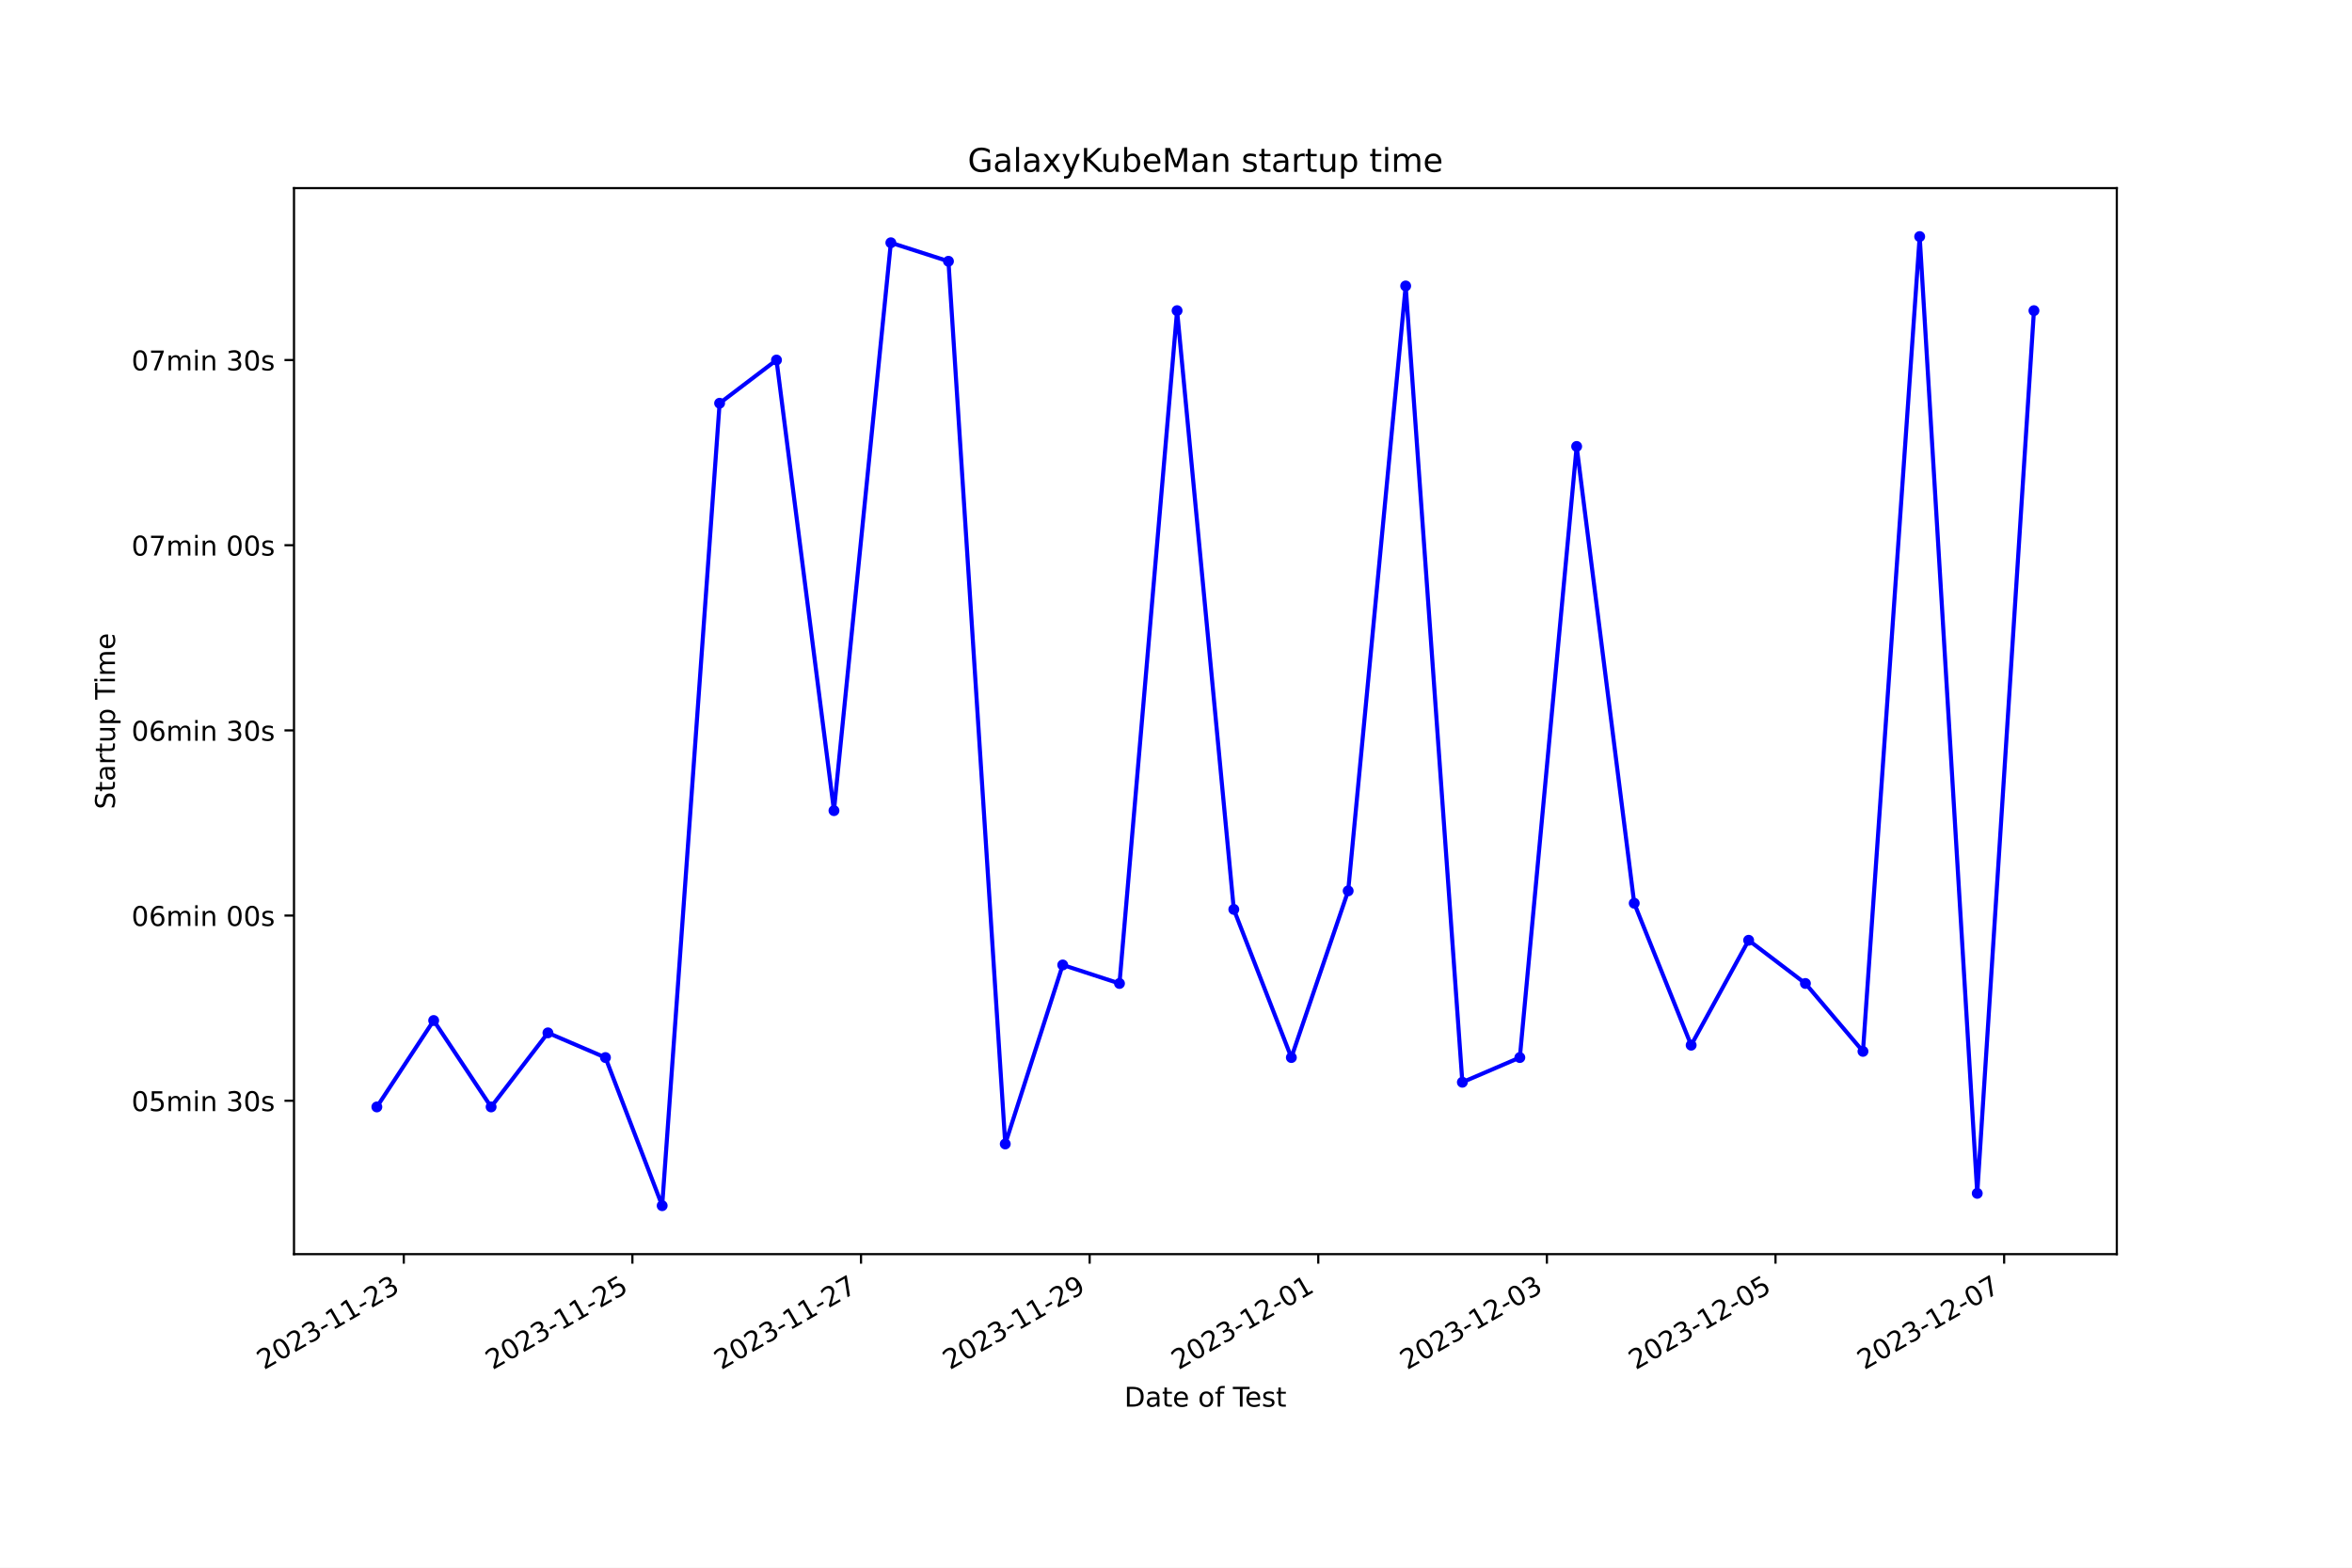
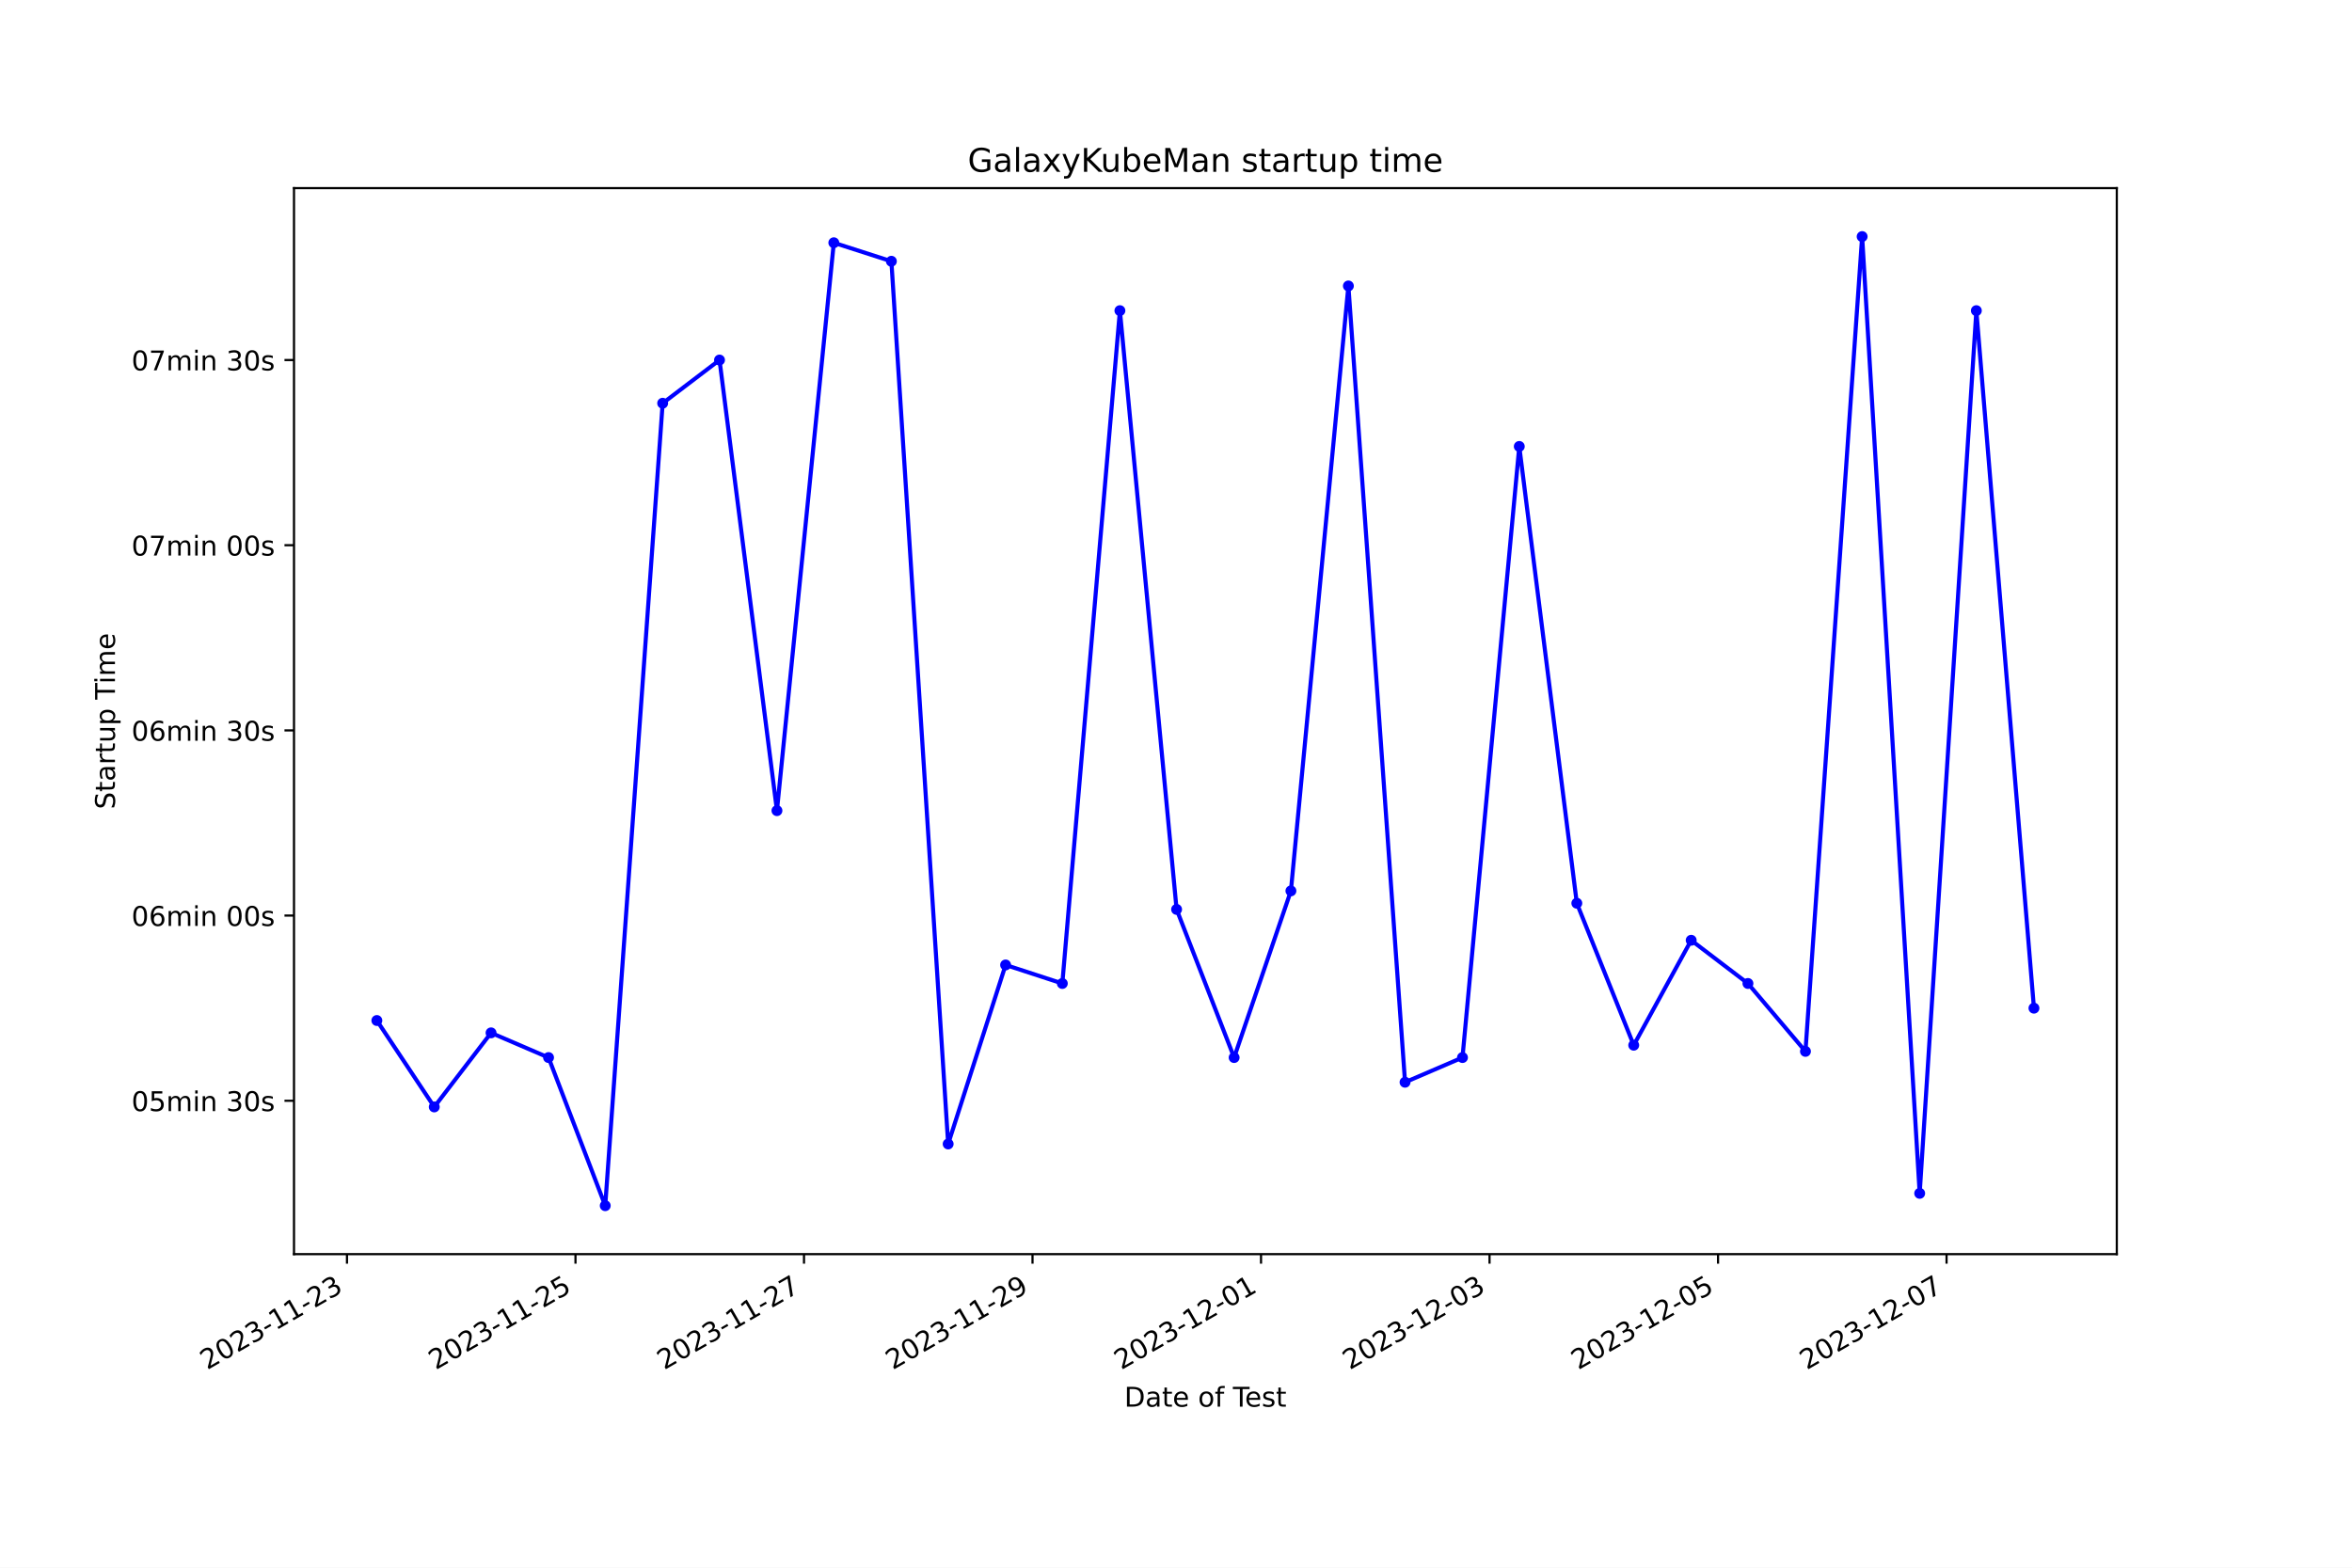
<svg xmlns="http://www.w3.org/2000/svg" xmlns:xlink="http://www.w3.org/1999/xlink" width="864pt" height="576pt" viewBox="0 0 864 576" version="1.1">
  <defs>
    <style type="text/css">*{stroke-linejoin: round; stroke-linecap: butt}</style>
  </defs>
  <g id="figure_1">
    <g id="patch_1">
      <path d="M 0 576  L 864 576  L 864 0  L 0 0  z " style="fill: #ffffff" />
    </g>
    <g id="axes_1">
      <g id="patch_2">
        <path d="M 108 460.8  L 777.6 460.8  L 777.6 69.12  L 108 69.12  z " style="fill: #ffffff" />
      </g>
      <g id="matplotlib.axis_1">
        <g id="xtick_1">
          <g id="line2d_1">
            <defs>
-               <path id="mdb46647ced" d="M 0 0  L 0 3.5  " style="stroke: #000000; stroke-width: 0.8" />
+               <path id="m0549fad47c" d="M 0 0  L 0 3.5  " style="stroke: #000000; stroke-width: 0.8" />
            </defs>
            <g>
-               <use xlink:href="#mdb46647ced" x="148.328" y="460.8" style="stroke: #000000; stroke-width: 0.8" />
+               <use xlink:href="#m0549fad47c" x="127.461" y="460.8" style="stroke: #000000; stroke-width: 0.8" />
            </g>
          </g>
          <g id="text_1">
-             <g transform="translate(96.95881 503.4383) rotate(-30) scale(0.1 -0.1)">
+             <g transform="translate(76.09164 503.4383) rotate(-30) scale(0.1 -0.1)">
              <defs>
                <path id="DejaVuSans-32" d="M 1228 531  L 3431 531  L 3431 0  L 469 0  L 469 531  Q 828 903 1448 1529  Q 2069 2156 2228 2338  Q 2531 2678 2651 2914  Q 2772 3150 2772 3378  Q 2772 3750 2511 3984  Q 2250 4219 1831 4219  Q 1534 4219 1204 4116  Q 875 4013 500 3803  L 500 4441  Q 881 4594 1212 4672  Q 1544 4750 1819 4750  Q 2544 4750 2975 4387  Q 3406 4025 3406 3419  Q 3406 3131 3298 2873  Q 3191 2616 2906 2266  Q 2828 2175 2409 1742  Q 1991 1309 1228 531  z " transform="scale(0.015625)" />
                <path id="DejaVuSans-30" d="M 2034 4250  Q 1547 4250 1301 3770  Q 1056 3291 1056 2328  Q 1056 1369 1301 889  Q 1547 409 2034 409  Q 2525 409 2770 889  Q 3016 1369 3016 2328  Q 3016 3291 2770 3770  Q 2525 4250 2034 4250  z M 2034 4750  Q 2819 4750 3233 4129  Q 3647 3509 3647 2328  Q 3647 1150 3233 529  Q 2819 -91 2034 -91  Q 1250 -91 836 529  Q 422 1150 422 2328  Q 422 3509 836 4129  Q 1250 4750 2034 4750  z " transform="scale(0.015625)" />
                <path id="DejaVuSans-33" d="M 2597 2516  Q 3050 2419 3304 2112  Q 3559 1806 3559 1356  Q 3559 666 3084 287  Q 2609 -91 1734 -91  Q 1441 -91 1130 -33  Q 819 25 488 141  L 488 750  Q 750 597 1062 519  Q 1375 441 1716 441  Q 2309 441 2620 675  Q 2931 909 2931 1356  Q 2931 1769 2642 2001  Q 2353 2234 1838 2234  L 1294 2234  L 1294 2753  L 1863 2753  Q 2328 2753 2575 2939  Q 2822 3125 2822 3475  Q 2822 3834 2567 4026  Q 2313 4219 1838 4219  Q 1578 4219 1281 4162  Q 984 4106 628 3988  L 628 4550  Q 988 4650 1302 4700  Q 1616 4750 1894 4750  Q 2613 4750 3031 4423  Q 3450 4097 3450 3541  Q 3450 3153 3228 2886  Q 3006 2619 2597 2516  z " transform="scale(0.015625)" />
                <path id="DejaVuSans-2d" d="M 313 2009  L 1997 2009  L 1997 1497  L 313 1497  L 313 2009  z " transform="scale(0.015625)" />
                <path id="DejaVuSans-31" d="M 794 531  L 1825 531  L 1825 4091  L 703 3866  L 703 4441  L 1819 4666  L 2450 4666  L 2450 531  L 3481 531  L 3481 0  L 794 0  L 794 531  z " transform="scale(0.015625)" />
              </defs>
              <use xlink:href="#DejaVuSans-32" />
              <use xlink:href="#DejaVuSans-30" x="63.623" />
              <use xlink:href="#DejaVuSans-32" x="127.246" />
              <use xlink:href="#DejaVuSans-33" x="190.869" />
              <use xlink:href="#DejaVuSans-2d" x="254.492" />
              <use xlink:href="#DejaVuSans-31" x="290.576" />
              <use xlink:href="#DejaVuSans-31" x="354.199" />
              <use xlink:href="#DejaVuSans-2d" x="417.822" />
              <use xlink:href="#DejaVuSans-32" x="453.906" />
              <use xlink:href="#DejaVuSans-33" x="517.529" />
            </g>
          </g>
        </g>
        <g id="xtick_2">
          <g id="line2d_2">
            <g>
-               <use xlink:href="#mdb46647ced" x="232.312" y="460.8" style="stroke: #000000; stroke-width: 0.8" />
+               <use xlink:href="#m0549fad47c" x="211.404" y="460.8" style="stroke: #000000; stroke-width: 0.8" />
            </g>
          </g>
          <g id="text_2">
-             <g transform="translate(180.9425 503.4383) rotate(-30) scale(0.1 -0.1)">
+             <g transform="translate(160.0348 503.4383) rotate(-30) scale(0.1 -0.1)">
              <defs>
                <path id="DejaVuSans-35" d="M 691 4666  L 3169 4666  L 3169 4134  L 1269 4134  L 1269 2991  Q 1406 3038 1543 3061  Q 1681 3084 1819 3084  Q 2600 3084 3056 2656  Q 3513 2228 3513 1497  Q 3513 744 3044 326  Q 2575 -91 1722 -91  Q 1428 -91 1123 -41  Q 819 9 494 109  L 494 744  Q 775 591 1075 516  Q 1375 441 1709 441  Q 2250 441 2565 725  Q 2881 1009 2881 1497  Q 2881 1984 2565 2268  Q 2250 2553 1709 2553  Q 1456 2553 1204 2497  Q 953 2441 691 2322  L 691 4666  z " transform="scale(0.015625)" />
              </defs>
              <use xlink:href="#DejaVuSans-32" />
              <use xlink:href="#DejaVuSans-30" x="63.623" />
              <use xlink:href="#DejaVuSans-32" x="127.246" />
              <use xlink:href="#DejaVuSans-33" x="190.869" />
              <use xlink:href="#DejaVuSans-2d" x="254.492" />
              <use xlink:href="#DejaVuSans-31" x="290.576" />
              <use xlink:href="#DejaVuSans-31" x="354.199" />
              <use xlink:href="#DejaVuSans-2d" x="417.822" />
              <use xlink:href="#DejaVuSans-32" x="453.906" />
              <use xlink:href="#DejaVuSans-35" x="517.529" />
            </g>
          </g>
        </g>
        <g id="xtick_3">
          <g id="line2d_3">
            <g>
-               <use xlink:href="#mdb46647ced" x="316.296" y="460.8" style="stroke: #000000; stroke-width: 0.8" />
+               <use xlink:href="#m0549fad47c" x="295.347" y="460.8" style="stroke: #000000; stroke-width: 0.8" />
            </g>
          </g>
          <g id="text_3">
-             <g transform="translate(264.9262 503.4383) rotate(-30) scale(0.1 -0.1)">
+             <g transform="translate(243.9779 503.4383) rotate(-30) scale(0.1 -0.1)">
              <defs>
                <path id="DejaVuSans-37" d="M 525 4666  L 3525 4666  L 3525 4397  L 1831 0  L 1172 0  L 2766 4134  L 525 4134  L 525 4666  z " transform="scale(0.015625)" />
              </defs>
              <use xlink:href="#DejaVuSans-32" />
              <use xlink:href="#DejaVuSans-30" x="63.623" />
              <use xlink:href="#DejaVuSans-32" x="127.246" />
              <use xlink:href="#DejaVuSans-33" x="190.869" />
              <use xlink:href="#DejaVuSans-2d" x="254.492" />
              <use xlink:href="#DejaVuSans-31" x="290.576" />
              <use xlink:href="#DejaVuSans-31" x="354.199" />
              <use xlink:href="#DejaVuSans-2d" x="417.822" />
              <use xlink:href="#DejaVuSans-32" x="453.906" />
              <use xlink:href="#DejaVuSans-37" x="517.529" />
            </g>
          </g>
        </g>
        <g id="xtick_4">
          <g id="line2d_4">
            <g>
-               <use xlink:href="#mdb46647ced" x="400.279" y="460.8" style="stroke: #000000; stroke-width: 0.8" />
+               <use xlink:href="#m0549fad47c" x="379.291" y="460.8" style="stroke: #000000; stroke-width: 0.8" />
            </g>
          </g>
          <g id="text_4">
-             <g transform="translate(348.9099 503.4383) rotate(-30) scale(0.1 -0.1)">
+             <g transform="translate(327.9211 503.4383) rotate(-30) scale(0.1 -0.1)">
              <defs>
                <path id="DejaVuSans-39" d="M 703 97  L 703 672  Q 941 559 1184 500  Q 1428 441 1663 441  Q 2288 441 2617 861  Q 2947 1281 2994 2138  Q 2813 1869 2534 1725  Q 2256 1581 1919 1581  Q 1219 1581 811 2004  Q 403 2428 403 3163  Q 403 3881 828 4315  Q 1253 4750 1959 4750  Q 2769 4750 3195 4129  Q 3622 3509 3622 2328  Q 3622 1225 3098 567  Q 2575 -91 1691 -91  Q 1453 -91 1209 -44  Q 966 3 703 97  z M 1959 2075  Q 2384 2075 2632 2365  Q 2881 2656 2881 3163  Q 2881 3666 2632 3958  Q 2384 4250 1959 4250  Q 1534 4250 1286 3958  Q 1038 3666 1038 3163  Q 1038 2656 1286 2365  Q 1534 2075 1959 2075  z " transform="scale(0.015625)" />
              </defs>
              <use xlink:href="#DejaVuSans-32" />
              <use xlink:href="#DejaVuSans-30" x="63.623" />
              <use xlink:href="#DejaVuSans-32" x="127.246" />
              <use xlink:href="#DejaVuSans-33" x="190.869" />
              <use xlink:href="#DejaVuSans-2d" x="254.492" />
              <use xlink:href="#DejaVuSans-31" x="290.576" />
              <use xlink:href="#DejaVuSans-31" x="354.199" />
              <use xlink:href="#DejaVuSans-2d" x="417.822" />
              <use xlink:href="#DejaVuSans-32" x="453.906" />
              <use xlink:href="#DejaVuSans-39" x="517.529" />
            </g>
          </g>
        </g>
        <g id="xtick_5">
          <g id="line2d_5">
            <g>
-               <use xlink:href="#mdb46647ced" x="484.263" y="460.8" style="stroke: #000000; stroke-width: 0.8" />
+               <use xlink:href="#m0549fad47c" x="463.234" y="460.8" style="stroke: #000000; stroke-width: 0.8" />
            </g>
          </g>
          <g id="text_5">
-             <g transform="translate(432.8936 503.4383) rotate(-30) scale(0.1 -0.1)">
+             <g transform="translate(411.8642 503.4383) rotate(-30) scale(0.1 -0.1)">
              <use xlink:href="#DejaVuSans-32" />
              <use xlink:href="#DejaVuSans-30" x="63.623" />
              <use xlink:href="#DejaVuSans-32" x="127.246" />
              <use xlink:href="#DejaVuSans-33" x="190.869" />
              <use xlink:href="#DejaVuSans-2d" x="254.492" />
              <use xlink:href="#DejaVuSans-31" x="290.576" />
              <use xlink:href="#DejaVuSans-32" x="354.199" />
              <use xlink:href="#DejaVuSans-2d" x="417.822" />
              <use xlink:href="#DejaVuSans-30" x="453.906" />
              <use xlink:href="#DejaVuSans-31" x="517.529" />
            </g>
          </g>
        </g>
        <g id="xtick_6">
          <g id="line2d_6">
            <g>
-               <use xlink:href="#mdb46647ced" x="568.247" y="460.8" style="stroke: #000000; stroke-width: 0.8" />
+               <use xlink:href="#m0549fad47c" x="547.177" y="460.8" style="stroke: #000000; stroke-width: 0.8" />
            </g>
          </g>
          <g id="text_6">
-             <g transform="translate(516.8773 503.4383) rotate(-30) scale(0.1 -0.1)">
+             <g transform="translate(495.8074 503.4383) rotate(-30) scale(0.1 -0.1)">
              <use xlink:href="#DejaVuSans-32" />
              <use xlink:href="#DejaVuSans-30" x="63.623" />
              <use xlink:href="#DejaVuSans-32" x="127.246" />
              <use xlink:href="#DejaVuSans-33" x="190.869" />
              <use xlink:href="#DejaVuSans-2d" x="254.492" />
              <use xlink:href="#DejaVuSans-31" x="290.576" />
              <use xlink:href="#DejaVuSans-32" x="354.199" />
              <use xlink:href="#DejaVuSans-2d" x="417.822" />
              <use xlink:href="#DejaVuSans-30" x="453.906" />
              <use xlink:href="#DejaVuSans-33" x="517.529" />
            </g>
          </g>
        </g>
        <g id="xtick_7">
          <g id="line2d_7">
            <g>
-               <use xlink:href="#mdb46647ced" x="652.23" y="460.8" style="stroke: #000000; stroke-width: 0.8" />
+               <use xlink:href="#m0549fad47c" x="631.12" y="460.8" style="stroke: #000000; stroke-width: 0.8" />
            </g>
          </g>
          <g id="text_7">
-             <g transform="translate(600.861 503.4383) rotate(-30) scale(0.1 -0.1)">
+             <g transform="translate(579.7505 503.4383) rotate(-30) scale(0.1 -0.1)">
              <use xlink:href="#DejaVuSans-32" />
              <use xlink:href="#DejaVuSans-30" x="63.623" />
              <use xlink:href="#DejaVuSans-32" x="127.246" />
              <use xlink:href="#DejaVuSans-33" x="190.869" />
              <use xlink:href="#DejaVuSans-2d" x="254.492" />
              <use xlink:href="#DejaVuSans-31" x="290.576" />
              <use xlink:href="#DejaVuSans-32" x="354.199" />
              <use xlink:href="#DejaVuSans-2d" x="417.822" />
              <use xlink:href="#DejaVuSans-30" x="453.906" />
              <use xlink:href="#DejaVuSans-35" x="517.529" />
            </g>
          </g>
        </g>
        <g id="xtick_8">
          <g id="line2d_8">
            <g>
-               <use xlink:href="#mdb46647ced" x="736.214" y="460.8" style="stroke: #000000; stroke-width: 0.8" />
+               <use xlink:href="#m0549fad47c" x="715.063" y="460.8" style="stroke: #000000; stroke-width: 0.8" />
            </g>
          </g>
          <g id="text_8">
-             <g transform="translate(684.8447 503.4383) rotate(-30) scale(0.1 -0.1)">
+             <g transform="translate(663.6937 503.4383) rotate(-30) scale(0.1 -0.1)">
              <use xlink:href="#DejaVuSans-32" />
              <use xlink:href="#DejaVuSans-30" x="63.623" />
              <use xlink:href="#DejaVuSans-32" x="127.246" />
              <use xlink:href="#DejaVuSans-33" x="190.869" />
              <use xlink:href="#DejaVuSans-2d" x="254.492" />
              <use xlink:href="#DejaVuSans-31" x="290.576" />
              <use xlink:href="#DejaVuSans-32" x="354.199" />
              <use xlink:href="#DejaVuSans-2d" x="417.822" />
              <use xlink:href="#DejaVuSans-30" x="453.906" />
              <use xlink:href="#DejaVuSans-37" x="517.529" />
            </g>
          </g>
        </g>
        <g id="text_9">
          <g transform="translate(413.0063 516.8378) scale(0.1 -0.1)">
            <defs>
              <path id="DejaVuSans-44" d="M 1259 4147  L 1259 519  L 2022 519  Q 2988 519 3436 956  Q 3884 1394 3884 2338  Q 3884 3275 3436 3711  Q 2988 4147 2022 4147  L 1259 4147  z M 628 4666  L 1925 4666  Q 3281 4666 3915 4102  Q 4550 3538 4550 2338  Q 4550 1131 3912 565  Q 3275 0 1925 0  L 628 0  L 628 4666  z " transform="scale(0.015625)" />
              <path id="DejaVuSans-61" d="M 2194 1759  Q 1497 1759 1228 1600  Q 959 1441 959 1056  Q 959 750 1161 570  Q 1363 391 1709 391  Q 2188 391 2477 730  Q 2766 1069 2766 1631  L 2766 1759  L 2194 1759  z M 3341 1997  L 3341 0  L 2766 0  L 2766 531  Q 2569 213 2275 61  Q 1981 -91 1556 -91  Q 1019 -91 701 211  Q 384 513 384 1019  Q 384 1609 779 1909  Q 1175 2209 1959 2209  L 2766 2209  L 2766 2266  Q 2766 2663 2505 2880  Q 2244 3097 1772 3097  Q 1472 3097 1187 3025  Q 903 2953 641 2809  L 641 3341  Q 956 3463 1253 3523  Q 1550 3584 1831 3584  Q 2591 3584 2966 3190  Q 3341 2797 3341 1997  z " transform="scale(0.015625)" />
              <path id="DejaVuSans-74" d="M 1172 4494  L 1172 3500  L 2356 3500  L 2356 3053  L 1172 3053  L 1172 1153  Q 1172 725 1289 603  Q 1406 481 1766 481  L 2356 481  L 2356 0  L 1766 0  Q 1100 0 847 248  Q 594 497 594 1153  L 594 3053  L 172 3053  L 172 3500  L 594 3500  L 594 4494  L 1172 4494  z " transform="scale(0.015625)" />
              <path id="DejaVuSans-65" d="M 3597 1894  L 3597 1613  L 953 1613  Q 991 1019 1311 708  Q 1631 397 2203 397  Q 2534 397 2845 478  Q 3156 559 3463 722  L 3463 178  Q 3153 47 2828 -22  Q 2503 -91 2169 -91  Q 1331 -91 842 396  Q 353 884 353 1716  Q 353 2575 817 3079  Q 1281 3584 2069 3584  Q 2775 3584 3186 3129  Q 3597 2675 3597 1894  z M 3022 2063  Q 3016 2534 2758 2815  Q 2500 3097 2075 3097  Q 1594 3097 1305 2825  Q 1016 2553 972 2059  L 3022 2063  z " transform="scale(0.015625)" />
              <path id="DejaVuSans-20" transform="scale(0.015625)" />
              <path id="DejaVuSans-6f" d="M 1959 3097  Q 1497 3097 1228 2736  Q 959 2375 959 1747  Q 959 1119 1226 758  Q 1494 397 1959 397  Q 2419 397 2687 759  Q 2956 1122 2956 1747  Q 2956 2369 2687 2733  Q 2419 3097 1959 3097  z M 1959 3584  Q 2709 3584 3137 3096  Q 3566 2609 3566 1747  Q 3566 888 3137 398  Q 2709 -91 1959 -91  Q 1206 -91 779 398  Q 353 888 353 1747  Q 353 2609 779 3096  Q 1206 3584 1959 3584  z " transform="scale(0.015625)" />
              <path id="DejaVuSans-66" d="M 2375 4863  L 2375 4384  L 1825 4384  Q 1516 4384 1395 4259  Q 1275 4134 1275 3809  L 1275 3500  L 2222 3500  L 2222 3053  L 1275 3053  L 1275 0  L 697 0  L 697 3053  L 147 3053  L 147 3500  L 697 3500  L 697 3744  Q 697 4328 969 4595  Q 1241 4863 1831 4863  L 2375 4863  z " transform="scale(0.015625)" />
              <path id="DejaVuSans-54" d="M -19 4666  L 3928 4666  L 3928 4134  L 2272 4134  L 2272 0  L 1638 0  L 1638 4134  L -19 4134  L -19 4666  z " transform="scale(0.015625)" />
              <path id="DejaVuSans-73" d="M 2834 3397  L 2834 2853  Q 2591 2978 2328 3040  Q 2066 3103 1784 3103  Q 1356 3103 1142 2972  Q 928 2841 928 2578  Q 928 2378 1081 2264  Q 1234 2150 1697 2047  L 1894 2003  Q 2506 1872 2764 1633  Q 3022 1394 3022 966  Q 3022 478 2636 193  Q 2250 -91 1575 -91  Q 1294 -91 989 -36  Q 684 19 347 128  L 347 722  Q 666 556 975 473  Q 1284 391 1588 391  Q 1994 391 2212 530  Q 2431 669 2431 922  Q 2431 1156 2273 1281  Q 2116 1406 1581 1522  L 1381 1569  Q 847 1681 609 1914  Q 372 2147 372 2553  Q 372 3047 722 3315  Q 1072 3584 1716 3584  Q 2034 3584 2315 3537  Q 2597 3491 2834 3397  z " transform="scale(0.015625)" />
            </defs>
            <use xlink:href="#DejaVuSans-44" />
            <use xlink:href="#DejaVuSans-61" x="77.002" />
            <use xlink:href="#DejaVuSans-74" x="138.281" />
            <use xlink:href="#DejaVuSans-65" x="177.49" />
            <use xlink:href="#DejaVuSans-20" x="239.014" />
            <use xlink:href="#DejaVuSans-6f" x="270.801" />
            <use xlink:href="#DejaVuSans-66" x="331.982" />
            <use xlink:href="#DejaVuSans-20" x="367.188" />
            <use xlink:href="#DejaVuSans-54" x="398.975" />
            <use xlink:href="#DejaVuSans-65" x="443.059" />
            <use xlink:href="#DejaVuSans-73" x="504.582" />
            <use xlink:href="#DejaVuSans-74" x="556.682" />
          </g>
        </g>
      </g>
      <g id="matplotlib.axis_2">
        <g id="ytick_1">
          <g id="line2d_9">
            <defs>
-               <path id="m16e68d1e15" d="M 0 0  L -3.5 0  " style="stroke: #000000; stroke-width: 0.8" />
+               <path id="m298b3f2f20" d="M 0 0  L -3.5 0  " style="stroke: #000000; stroke-width: 0.8" />
            </defs>
            <g>
-               <use xlink:href="#m16e68d1e15" x="108" y="404.441" style="stroke: #000000; stroke-width: 0.8" />
+               <use xlink:href="#m298b3f2f20" x="108" y="404.441" style="stroke: #000000; stroke-width: 0.8" />
            </g>
          </g>
          <g id="text_10">
            <g transform="translate(48.30625 408.2399) scale(0.1 -0.1)">
              <defs>
                <path id="DejaVuSans-6d" d="M 3328 2828  Q 3544 3216 3844 3400  Q 4144 3584 4550 3584  Q 5097 3584 5394 3201  Q 5691 2819 5691 2113  L 5691 0  L 5113 0  L 5113 2094  Q 5113 2597 4934 2840  Q 4756 3084 4391 3084  Q 3944 3084 3684 2787  Q 3425 2491 3425 1978  L 3425 0  L 2847 0  L 2847 2094  Q 2847 2600 2669 2842  Q 2491 3084 2119 3084  Q 1678 3084 1418 2786  Q 1159 2488 1159 1978  L 1159 0  L 581 0  L 581 3500  L 1159 3500  L 1159 2956  Q 1356 3278 1631 3431  Q 1906 3584 2284 3584  Q 2666 3584 2933 3390  Q 3200 3197 3328 2828  z " transform="scale(0.015625)" />
                <path id="DejaVuSans-69" d="M 603 3500  L 1178 3500  L 1178 0  L 603 0  L 603 3500  z M 603 4863  L 1178 4863  L 1178 4134  L 603 4134  L 603 4863  z " transform="scale(0.015625)" />
                <path id="DejaVuSans-6e" d="M 3513 2113  L 3513 0  L 2938 0  L 2938 2094  Q 2938 2591 2744 2837  Q 2550 3084 2163 3084  Q 1697 3084 1428 2787  Q 1159 2491 1159 1978  L 1159 0  L 581 0  L 581 3500  L 1159 3500  L 1159 2956  Q 1366 3272 1645 3428  Q 1925 3584 2291 3584  Q 2894 3584 3203 3211  Q 3513 2838 3513 2113  z " transform="scale(0.015625)" />
              </defs>
              <use xlink:href="#DejaVuSans-30" />
              <use xlink:href="#DejaVuSans-35" x="63.623" />
              <use xlink:href="#DejaVuSans-6d" x="127.246" />
              <use xlink:href="#DejaVuSans-69" x="224.658" />
              <use xlink:href="#DejaVuSans-6e" x="252.441" />
              <use xlink:href="#DejaVuSans-20" x="315.82" />
              <use xlink:href="#DejaVuSans-33" x="347.607" />
              <use xlink:href="#DejaVuSans-30" x="411.23" />
              <use xlink:href="#DejaVuSans-73" x="474.854" />
            </g>
          </g>
        </g>
        <g id="ytick_2">
          <g id="line2d_10">
            <g>
-               <use xlink:href="#m16e68d1e15" x="108" y="336.401" style="stroke: #000000; stroke-width: 0.8" />
+               <use xlink:href="#m298b3f2f20" x="108" y="336.401" style="stroke: #000000; stroke-width: 0.8" />
            </g>
          </g>
          <g id="text_11">
            <g transform="translate(48.30625 340.2006) scale(0.1 -0.1)">
              <defs>
                <path id="DejaVuSans-36" d="M 2113 2584  Q 1688 2584 1439 2293  Q 1191 2003 1191 1497  Q 1191 994 1439 701  Q 1688 409 2113 409  Q 2538 409 2786 701  Q 3034 994 3034 1497  Q 3034 2003 2786 2293  Q 2538 2584 2113 2584  z M 3366 4563  L 3366 3988  Q 3128 4100 2886 4159  Q 2644 4219 2406 4219  Q 1781 4219 1451 3797  Q 1122 3375 1075 2522  Q 1259 2794 1537 2939  Q 1816 3084 2150 3084  Q 2853 3084 3261 2657  Q 3669 2231 3669 1497  Q 3669 778 3244 343  Q 2819 -91 2113 -91  Q 1303 -91 875 529  Q 447 1150 447 2328  Q 447 3434 972 4092  Q 1497 4750 2381 4750  Q 2619 4750 2861 4703  Q 3103 4656 3366 4563  z " transform="scale(0.015625)" />
              </defs>
              <use xlink:href="#DejaVuSans-30" />
              <use xlink:href="#DejaVuSans-36" x="63.623" />
              <use xlink:href="#DejaVuSans-6d" x="127.246" />
              <use xlink:href="#DejaVuSans-69" x="224.658" />
              <use xlink:href="#DejaVuSans-6e" x="252.441" />
              <use xlink:href="#DejaVuSans-20" x="315.82" />
              <use xlink:href="#DejaVuSans-30" x="347.607" />
              <use xlink:href="#DejaVuSans-30" x="411.23" />
              <use xlink:href="#DejaVuSans-73" x="474.854" />
            </g>
          </g>
        </g>
        <g id="ytick_3">
          <g id="line2d_11">
            <g>
-               <use xlink:href="#m16e68d1e15" x="108" y="268.362" style="stroke: #000000; stroke-width: 0.8" />
+               <use xlink:href="#m298b3f2f20" x="108" y="268.362" style="stroke: #000000; stroke-width: 0.8" />
            </g>
          </g>
          <g id="text_12">
            <g transform="translate(48.30625 272.1612) scale(0.1 -0.1)">
              <use xlink:href="#DejaVuSans-30" />
              <use xlink:href="#DejaVuSans-36" x="63.623" />
              <use xlink:href="#DejaVuSans-6d" x="127.246" />
              <use xlink:href="#DejaVuSans-69" x="224.658" />
              <use xlink:href="#DejaVuSans-6e" x="252.441" />
              <use xlink:href="#DejaVuSans-20" x="315.82" />
              <use xlink:href="#DejaVuSans-33" x="347.607" />
              <use xlink:href="#DejaVuSans-30" x="411.23" />
              <use xlink:href="#DejaVuSans-73" x="474.854" />
            </g>
          </g>
        </g>
        <g id="ytick_4">
          <g id="line2d_12">
            <g>
-               <use xlink:href="#m16e68d1e15" x="108" y="200.323" style="stroke: #000000; stroke-width: 0.8" />
+               <use xlink:href="#m298b3f2f20" x="108" y="200.323" style="stroke: #000000; stroke-width: 0.8" />
            </g>
          </g>
          <g id="text_13">
            <g transform="translate(48.30625 204.1218) scale(0.1 -0.1)">
              <use xlink:href="#DejaVuSans-30" />
              <use xlink:href="#DejaVuSans-37" x="63.623" />
              <use xlink:href="#DejaVuSans-6d" x="127.246" />
              <use xlink:href="#DejaVuSans-69" x="224.658" />
              <use xlink:href="#DejaVuSans-6e" x="252.441" />
              <use xlink:href="#DejaVuSans-20" x="315.82" />
              <use xlink:href="#DejaVuSans-30" x="347.607" />
              <use xlink:href="#DejaVuSans-30" x="411.23" />
              <use xlink:href="#DejaVuSans-73" x="474.854" />
            </g>
          </g>
        </g>
        <g id="ytick_5">
          <g id="line2d_13">
            <g>
-               <use xlink:href="#m16e68d1e15" x="108" y="132.283" style="stroke: #000000; stroke-width: 0.8" />
+               <use xlink:href="#m298b3f2f20" x="108" y="132.283" style="stroke: #000000; stroke-width: 0.8" />
            </g>
          </g>
          <g id="text_14">
            <g transform="translate(48.30625 136.0824) scale(0.1 -0.1)">
              <use xlink:href="#DejaVuSans-30" />
              <use xlink:href="#DejaVuSans-37" x="63.623" />
              <use xlink:href="#DejaVuSans-6d" x="127.246" />
              <use xlink:href="#DejaVuSans-69" x="224.658" />
              <use xlink:href="#DejaVuSans-6e" x="252.441" />
              <use xlink:href="#DejaVuSans-20" x="315.82" />
              <use xlink:href="#DejaVuSans-33" x="347.607" />
              <use xlink:href="#DejaVuSans-30" x="411.23" />
              <use xlink:href="#DejaVuSans-73" x="474.854" />
            </g>
          </g>
        </g>
        <g id="text_15">
          <g transform="translate(42.22656 297.3397) rotate(-90) scale(0.1 -0.1)">
            <defs>
              <path id="DejaVuSans-53" d="M 3425 4513  L 3425 3897  Q 3066 4069 2747 4153  Q 2428 4238 2131 4238  Q 1616 4238 1336 4038  Q 1056 3838 1056 3469  Q 1056 3159 1242 3001  Q 1428 2844 1947 2747  L 2328 2669  Q 3034 2534 3370 2195  Q 3706 1856 3706 1288  Q 3706 609 3251 259  Q 2797 -91 1919 -91  Q 1588 -91 1214 -16  Q 841 59 441 206  L 441 856  Q 825 641 1194 531  Q 1563 422 1919 422  Q 2459 422 2753 634  Q 3047 847 3047 1241  Q 3047 1584 2836 1778  Q 2625 1972 2144 2069  L 1759 2144  Q 1053 2284 737 2584  Q 422 2884 422 3419  Q 422 4038 858 4394  Q 1294 4750 2059 4750  Q 2388 4750 2728 4690  Q 3069 4631 3425 4513  z " transform="scale(0.015625)" />
              <path id="DejaVuSans-72" d="M 2631 2963  Q 2534 3019 2420 3045  Q 2306 3072 2169 3072  Q 1681 3072 1420 2755  Q 1159 2438 1159 1844  L 1159 0  L 581 0  L 581 3500  L 1159 3500  L 1159 2956  Q 1341 3275 1631 3429  Q 1922 3584 2338 3584  Q 2397 3584 2469 3576  Q 2541 3569 2628 3553  L 2631 2963  z " transform="scale(0.015625)" />
              <path id="DejaVuSans-75" d="M 544 1381  L 544 3500  L 1119 3500  L 1119 1403  Q 1119 906 1312 657  Q 1506 409 1894 409  Q 2359 409 2629 706  Q 2900 1003 2900 1516  L 2900 3500  L 3475 3500  L 3475 0  L 2900 0  L 2900 538  Q 2691 219 2414 64  Q 2138 -91 1772 -91  Q 1169 -91 856 284  Q 544 659 544 1381  z M 1991 3584  L 1991 3584  z " transform="scale(0.015625)" />
              <path id="DejaVuSans-70" d="M 1159 525  L 1159 -1331  L 581 -1331  L 581 3500  L 1159 3500  L 1159 2969  Q 1341 3281 1617 3432  Q 1894 3584 2278 3584  Q 2916 3584 3314 3078  Q 3713 2572 3713 1747  Q 3713 922 3314 415  Q 2916 -91 2278 -91  Q 1894 -91 1617 61  Q 1341 213 1159 525  z M 3116 1747  Q 3116 2381 2855 2742  Q 2594 3103 2138 3103  Q 1681 3103 1420 2742  Q 1159 2381 1159 1747  Q 1159 1113 1420 752  Q 1681 391 2138 391  Q 2594 391 2855 752  Q 3116 1113 3116 1747  z " transform="scale(0.015625)" />
            </defs>
            <use xlink:href="#DejaVuSans-53" />
            <use xlink:href="#DejaVuSans-74" x="63.477" />
            <use xlink:href="#DejaVuSans-61" x="102.686" />
            <use xlink:href="#DejaVuSans-72" x="163.965" />
            <use xlink:href="#DejaVuSans-74" x="205.078" />
            <use xlink:href="#DejaVuSans-75" x="244.287" />
            <use xlink:href="#DejaVuSans-70" x="307.666" />
            <use xlink:href="#DejaVuSans-20" x="371.143" />
            <use xlink:href="#DejaVuSans-54" x="402.93" />
            <use xlink:href="#DejaVuSans-69" x="460.889" />
            <use xlink:href="#DejaVuSans-6d" x="488.672" />
            <use xlink:href="#DejaVuSans-65" x="586.084" />
          </g>
        </g>
      </g>
      <g id="line2d_14">
-         <path d="M 747.164 114.139  L 726.336 438.46  L 705.187 86.924  L 684.356 386.297  L 663.214 361.349  L 642.358 345.473  L 621.241 384.029  L 600.327 331.865  L 579.179 164.035  L 558.303 388.565  L 537.195 397.637  L 516.372 105.067  L 495.247 327.329  L 474.377 388.565  L 453.235 334.133  L 432.399 114.139  L 411.236 361.349  L 390.39 354.545  L 369.279 420.317  L 348.41 95.996  L 327.254 89.192  L 306.354 297.846  L 285.246 132.283  L 264.349 148.159  L 243.245 442.996  L 222.41 388.565  L 201.281 379.493  L 180.409 406.709  L 159.309 374.957  L 138.436 406.709  " clip-path="url(#p537a9e91e9)" style="fill: none; stroke: #0000ff; stroke-width: 1.5; stroke-linecap: square" />
+         <path d="M 747.164 370.421  L 726.007 114.139  L 705.19 438.46  L 684.051 86.924  L 663.23 386.297  L 642.099 361.349  L 621.253 345.473  L 600.145 384.029  L 579.242 331.865  L 558.104 164.035  L 537.238 388.565  L 516.14 397.637  L 495.327 105.067  L 474.212 327.329  L 453.353 388.565  L 432.221 334.133  L 411.394 114.139  L 390.242 361.349  L 369.406 354.545  L 348.305 420.317  L 327.446 95.996  L 306.301 89.192  L 285.411 297.846  L 264.313 132.283  L 243.426 148.159  L 222.332 442.996  L 201.507 388.565  L 180.389 379.493  L 159.526 406.709  L 138.436 374.957  " clip-path="url(#pb9ed11d2ea)" style="fill: none; stroke: #0000ff; stroke-width: 1.5; stroke-linecap: square" />
        <defs>
-           <path id="m58fc6b9a2f" d="M 0 1.5  C 0.398 1.5 0.779 1.342 1.061 1.061  C 1.342 0.779 1.5 0.398 1.5 0  C 1.5 -0.398 1.342 -0.779 1.061 -1.061  C 0.779 -1.342 0.398 -1.5 0 -1.5  C -0.398 -1.5 -0.779 -1.342 -1.061 -1.061  C -1.342 -0.779 -1.5 -0.398 -1.5 0  C -1.5 0.398 -1.342 0.779 -1.061 1.061  C -0.779 1.342 -0.398 1.5 0 1.5  z " style="stroke: #0000ff" />
+           <path id="mc07ae89045" d="M 0 1.5  C 0.398 1.5 0.779 1.342 1.061 1.061  C 1.342 0.779 1.5 0.398 1.5 0  C 1.5 -0.398 1.342 -0.779 1.061 -1.061  C 0.779 -1.342 0.398 -1.5 0 -1.5  C -0.398 -1.5 -0.779 -1.342 -1.061 -1.061  C -1.342 -0.779 -1.5 -0.398 -1.5 0  C -1.5 0.398 -1.342 0.779 -1.061 1.061  C -0.779 1.342 -0.398 1.5 0 1.5  z " style="stroke: #0000ff" />
        </defs>
-         <g clip-path="url(#p537a9e91e9)">
-           <use xlink:href="#m58fc6b9a2f" x="747.164" y="114.139" style="fill: #0000ff; stroke: #0000ff" />
-           <use xlink:href="#m58fc6b9a2f" x="726.336" y="438.46" style="fill: #0000ff; stroke: #0000ff" />
-           <use xlink:href="#m58fc6b9a2f" x="705.187" y="86.924" style="fill: #0000ff; stroke: #0000ff" />
-           <use xlink:href="#m58fc6b9a2f" x="684.356" y="386.297" style="fill: #0000ff; stroke: #0000ff" />
-           <use xlink:href="#m58fc6b9a2f" x="663.214" y="361.349" style="fill: #0000ff; stroke: #0000ff" />
-           <use xlink:href="#m58fc6b9a2f" x="642.358" y="345.473" style="fill: #0000ff; stroke: #0000ff" />
-           <use xlink:href="#m58fc6b9a2f" x="621.241" y="384.029" style="fill: #0000ff; stroke: #0000ff" />
-           <use xlink:href="#m58fc6b9a2f" x="600.327" y="331.865" style="fill: #0000ff; stroke: #0000ff" />
-           <use xlink:href="#m58fc6b9a2f" x="579.179" y="164.035" style="fill: #0000ff; stroke: #0000ff" />
-           <use xlink:href="#m58fc6b9a2f" x="558.303" y="388.565" style="fill: #0000ff; stroke: #0000ff" />
-           <use xlink:href="#m58fc6b9a2f" x="537.195" y="397.637" style="fill: #0000ff; stroke: #0000ff" />
-           <use xlink:href="#m58fc6b9a2f" x="516.372" y="105.067" style="fill: #0000ff; stroke: #0000ff" />
-           <use xlink:href="#m58fc6b9a2f" x="495.247" y="327.329" style="fill: #0000ff; stroke: #0000ff" />
-           <use xlink:href="#m58fc6b9a2f" x="474.377" y="388.565" style="fill: #0000ff; stroke: #0000ff" />
-           <use xlink:href="#m58fc6b9a2f" x="453.235" y="334.133" style="fill: #0000ff; stroke: #0000ff" />
-           <use xlink:href="#m58fc6b9a2f" x="432.399" y="114.139" style="fill: #0000ff; stroke: #0000ff" />
-           <use xlink:href="#m58fc6b9a2f" x="411.236" y="361.349" style="fill: #0000ff; stroke: #0000ff" />
-           <use xlink:href="#m58fc6b9a2f" x="390.39" y="354.545" style="fill: #0000ff; stroke: #0000ff" />
-           <use xlink:href="#m58fc6b9a2f" x="369.279" y="420.317" style="fill: #0000ff; stroke: #0000ff" />
-           <use xlink:href="#m58fc6b9a2f" x="348.41" y="95.996" style="fill: #0000ff; stroke: #0000ff" />
-           <use xlink:href="#m58fc6b9a2f" x="327.254" y="89.192" style="fill: #0000ff; stroke: #0000ff" />
-           <use xlink:href="#m58fc6b9a2f" x="306.354" y="297.846" style="fill: #0000ff; stroke: #0000ff" />
-           <use xlink:href="#m58fc6b9a2f" x="285.246" y="132.283" style="fill: #0000ff; stroke: #0000ff" />
-           <use xlink:href="#m58fc6b9a2f" x="264.349" y="148.159" style="fill: #0000ff; stroke: #0000ff" />
-           <use xlink:href="#m58fc6b9a2f" x="243.245" y="442.996" style="fill: #0000ff; stroke: #0000ff" />
-           <use xlink:href="#m58fc6b9a2f" x="222.41" y="388.565" style="fill: #0000ff; stroke: #0000ff" />
-           <use xlink:href="#m58fc6b9a2f" x="201.281" y="379.493" style="fill: #0000ff; stroke: #0000ff" />
-           <use xlink:href="#m58fc6b9a2f" x="180.409" y="406.709" style="fill: #0000ff; stroke: #0000ff" />
-           <use xlink:href="#m58fc6b9a2f" x="159.309" y="374.957" style="fill: #0000ff; stroke: #0000ff" />
-           <use xlink:href="#m58fc6b9a2f" x="138.436" y="406.709" style="fill: #0000ff; stroke: #0000ff" />
+         <g clip-path="url(#pb9ed11d2ea)">
+           <use xlink:href="#mc07ae89045" x="747.164" y="370.421" style="fill: #0000ff; stroke: #0000ff" />
+           <use xlink:href="#mc07ae89045" x="726.007" y="114.139" style="fill: #0000ff; stroke: #0000ff" />
+           <use xlink:href="#mc07ae89045" x="705.19" y="438.46" style="fill: #0000ff; stroke: #0000ff" />
+           <use xlink:href="#mc07ae89045" x="684.051" y="86.924" style="fill: #0000ff; stroke: #0000ff" />
+           <use xlink:href="#mc07ae89045" x="663.23" y="386.297" style="fill: #0000ff; stroke: #0000ff" />
+           <use xlink:href="#mc07ae89045" x="642.099" y="361.349" style="fill: #0000ff; stroke: #0000ff" />
+           <use xlink:href="#mc07ae89045" x="621.253" y="345.473" style="fill: #0000ff; stroke: #0000ff" />
+           <use xlink:href="#mc07ae89045" x="600.145" y="384.029" style="fill: #0000ff; stroke: #0000ff" />
+           <use xlink:href="#mc07ae89045" x="579.242" y="331.865" style="fill: #0000ff; stroke: #0000ff" />
+           <use xlink:href="#mc07ae89045" x="558.104" y="164.035" style="fill: #0000ff; stroke: #0000ff" />
+           <use xlink:href="#mc07ae89045" x="537.238" y="388.565" style="fill: #0000ff; stroke: #0000ff" />
+           <use xlink:href="#mc07ae89045" x="516.14" y="397.637" style="fill: #0000ff; stroke: #0000ff" />
+           <use xlink:href="#mc07ae89045" x="495.327" y="105.067" style="fill: #0000ff; stroke: #0000ff" />
+           <use xlink:href="#mc07ae89045" x="474.212" y="327.329" style="fill: #0000ff; stroke: #0000ff" />
+           <use xlink:href="#mc07ae89045" x="453.353" y="388.565" style="fill: #0000ff; stroke: #0000ff" />
+           <use xlink:href="#mc07ae89045" x="432.221" y="334.133" style="fill: #0000ff; stroke: #0000ff" />
+           <use xlink:href="#mc07ae89045" x="411.394" y="114.139" style="fill: #0000ff; stroke: #0000ff" />
+           <use xlink:href="#mc07ae89045" x="390.242" y="361.349" style="fill: #0000ff; stroke: #0000ff" />
+           <use xlink:href="#mc07ae89045" x="369.406" y="354.545" style="fill: #0000ff; stroke: #0000ff" />
+           <use xlink:href="#mc07ae89045" x="348.305" y="420.317" style="fill: #0000ff; stroke: #0000ff" />
+           <use xlink:href="#mc07ae89045" x="327.446" y="95.996" style="fill: #0000ff; stroke: #0000ff" />
+           <use xlink:href="#mc07ae89045" x="306.301" y="89.192" style="fill: #0000ff; stroke: #0000ff" />
+           <use xlink:href="#mc07ae89045" x="285.411" y="297.846" style="fill: #0000ff; stroke: #0000ff" />
+           <use xlink:href="#mc07ae89045" x="264.313" y="132.283" style="fill: #0000ff; stroke: #0000ff" />
+           <use xlink:href="#mc07ae89045" x="243.426" y="148.159" style="fill: #0000ff; stroke: #0000ff" />
+           <use xlink:href="#mc07ae89045" x="222.332" y="442.996" style="fill: #0000ff; stroke: #0000ff" />
+           <use xlink:href="#mc07ae89045" x="201.507" y="388.565" style="fill: #0000ff; stroke: #0000ff" />
+           <use xlink:href="#mc07ae89045" x="180.389" y="379.493" style="fill: #0000ff; stroke: #0000ff" />
+           <use xlink:href="#mc07ae89045" x="159.526" y="406.709" style="fill: #0000ff; stroke: #0000ff" />
+           <use xlink:href="#mc07ae89045" x="138.436" y="374.957" style="fill: #0000ff; stroke: #0000ff" />
        </g>
      </g>
      <g id="patch_3">
        <path d="M 108 460.8  L 108 69.12  " style="fill: none; stroke: #000000; stroke-width: 0.8; stroke-linejoin: miter; stroke-linecap: square" />
      </g>
      <g id="patch_4">
        <path d="M 777.6 460.8  L 777.6 69.12  " style="fill: none; stroke: #000000; stroke-width: 0.8; stroke-linejoin: miter; stroke-linecap: square" />
      </g>
      <g id="patch_5">
        <path d="M 108 460.8  L 777.6 460.8  " style="fill: none; stroke: #000000; stroke-width: 0.8; stroke-linejoin: miter; stroke-linecap: square" />
      </g>
      <g id="patch_6">
        <path d="M 108 69.12  L 777.6 69.12  " style="fill: none; stroke: #000000; stroke-width: 0.8; stroke-linejoin: miter; stroke-linecap: square" />
      </g>
      <g id="text_16">
        <g transform="translate(355.4794 63.12) scale(0.12 -0.12)">
          <defs>
            <path id="DejaVuSans-47" d="M 3809 666  L 3809 1919  L 2778 1919  L 2778 2438  L 4434 2438  L 4434 434  Q 4069 175 3628 42  Q 3188 -91 2688 -91  Q 1594 -91 976 548  Q 359 1188 359 2328  Q 359 3472 976 4111  Q 1594 4750 2688 4750  Q 3144 4750 3555 4637  Q 3966 4525 4313 4306  L 4313 3634  Q 3963 3931 3569 4081  Q 3175 4231 2741 4231  Q 1884 4231 1454 3753  Q 1025 3275 1025 2328  Q 1025 1384 1454 906  Q 1884 428 2741 428  Q 3075 428 3337 486  Q 3600 544 3809 666  z " transform="scale(0.015625)" />
            <path id="DejaVuSans-6c" d="M 603 4863  L 1178 4863  L 1178 0  L 603 0  L 603 4863  z " transform="scale(0.015625)" />
            <path id="DejaVuSans-78" d="M 3513 3500  L 2247 1797  L 3578 0  L 2900 0  L 1881 1375  L 863 0  L 184 0  L 1544 1831  L 300 3500  L 978 3500  L 1906 2253  L 2834 3500  L 3513 3500  z " transform="scale(0.015625)" />
            <path id="DejaVuSans-79" d="M 2059 -325  Q 1816 -950 1584 -1140  Q 1353 -1331 966 -1331  L 506 -1331  L 506 -850  L 844 -850  Q 1081 -850 1212 -737  Q 1344 -625 1503 -206  L 1606 56  L 191 3500  L 800 3500  L 1894 763  L 2988 3500  L 3597 3500  L 2059 -325  z " transform="scale(0.015625)" />
            <path id="DejaVuSans-4b" d="M 628 4666  L 1259 4666  L 1259 2694  L 3353 4666  L 4166 4666  L 1850 2491  L 4331 0  L 3500 0  L 1259 2247  L 1259 0  L 628 0  L 628 4666  z " transform="scale(0.015625)" />
            <path id="DejaVuSans-62" d="M 3116 1747  Q 3116 2381 2855 2742  Q 2594 3103 2138 3103  Q 1681 3103 1420 2742  Q 1159 2381 1159 1747  Q 1159 1113 1420 752  Q 1681 391 2138 391  Q 2594 391 2855 752  Q 3116 1113 3116 1747  z M 1159 2969  Q 1341 3281 1617 3432  Q 1894 3584 2278 3584  Q 2916 3584 3314 3078  Q 3713 2572 3713 1747  Q 3713 922 3314 415  Q 2916 -91 2278 -91  Q 1894 -91 1617 61  Q 1341 213 1159 525  L 1159 0  L 581 0  L 581 4863  L 1159 4863  L 1159 2969  z " transform="scale(0.015625)" />
            <path id="DejaVuSans-4d" d="M 628 4666  L 1569 4666  L 2759 1491  L 3956 4666  L 4897 4666  L 4897 0  L 4281 0  L 4281 4097  L 3078 897  L 2444 897  L 1241 4097  L 1241 0  L 628 0  L 628 4666  z " transform="scale(0.015625)" />
          </defs>
          <use xlink:href="#DejaVuSans-47" />
          <use xlink:href="#DejaVuSans-61" x="77.49" />
          <use xlink:href="#DejaVuSans-6c" x="138.77" />
          <use xlink:href="#DejaVuSans-61" x="166.553" />
          <use xlink:href="#DejaVuSans-78" x="227.832" />
          <use xlink:href="#DejaVuSans-79" x="287.012" />
          <use xlink:href="#DejaVuSans-4b" x="346.191" />
          <use xlink:href="#DejaVuSans-75" x="406.768" />
          <use xlink:href="#DejaVuSans-62" x="470.146" />
          <use xlink:href="#DejaVuSans-65" x="533.623" />
          <use xlink:href="#DejaVuSans-4d" x="595.146" />
          <use xlink:href="#DejaVuSans-61" x="681.426" />
          <use xlink:href="#DejaVuSans-6e" x="742.705" />
          <use xlink:href="#DejaVuSans-20" x="806.084" />
          <use xlink:href="#DejaVuSans-73" x="837.871" />
          <use xlink:href="#DejaVuSans-74" x="889.971" />
          <use xlink:href="#DejaVuSans-61" x="929.18" />
          <use xlink:href="#DejaVuSans-72" x="990.459" />
          <use xlink:href="#DejaVuSans-74" x="1031.572" />
          <use xlink:href="#DejaVuSans-75" x="1070.781" />
          <use xlink:href="#DejaVuSans-70" x="1134.16" />
          <use xlink:href="#DejaVuSans-20" x="1197.637" />
          <use xlink:href="#DejaVuSans-74" x="1229.424" />
          <use xlink:href="#DejaVuSans-69" x="1268.633" />
          <use xlink:href="#DejaVuSans-6d" x="1296.416" />
          <use xlink:href="#DejaVuSans-65" x="1393.828" />
        </g>
      </g>
    </g>
  </g>
  <defs>
-     <clipPath id="p537a9e91e9">
+     <clipPath id="pb9ed11d2ea">
      <rect x="108" y="69.12" width="669.6" height="391.68" />
    </clipPath>
  </defs>
</svg>
